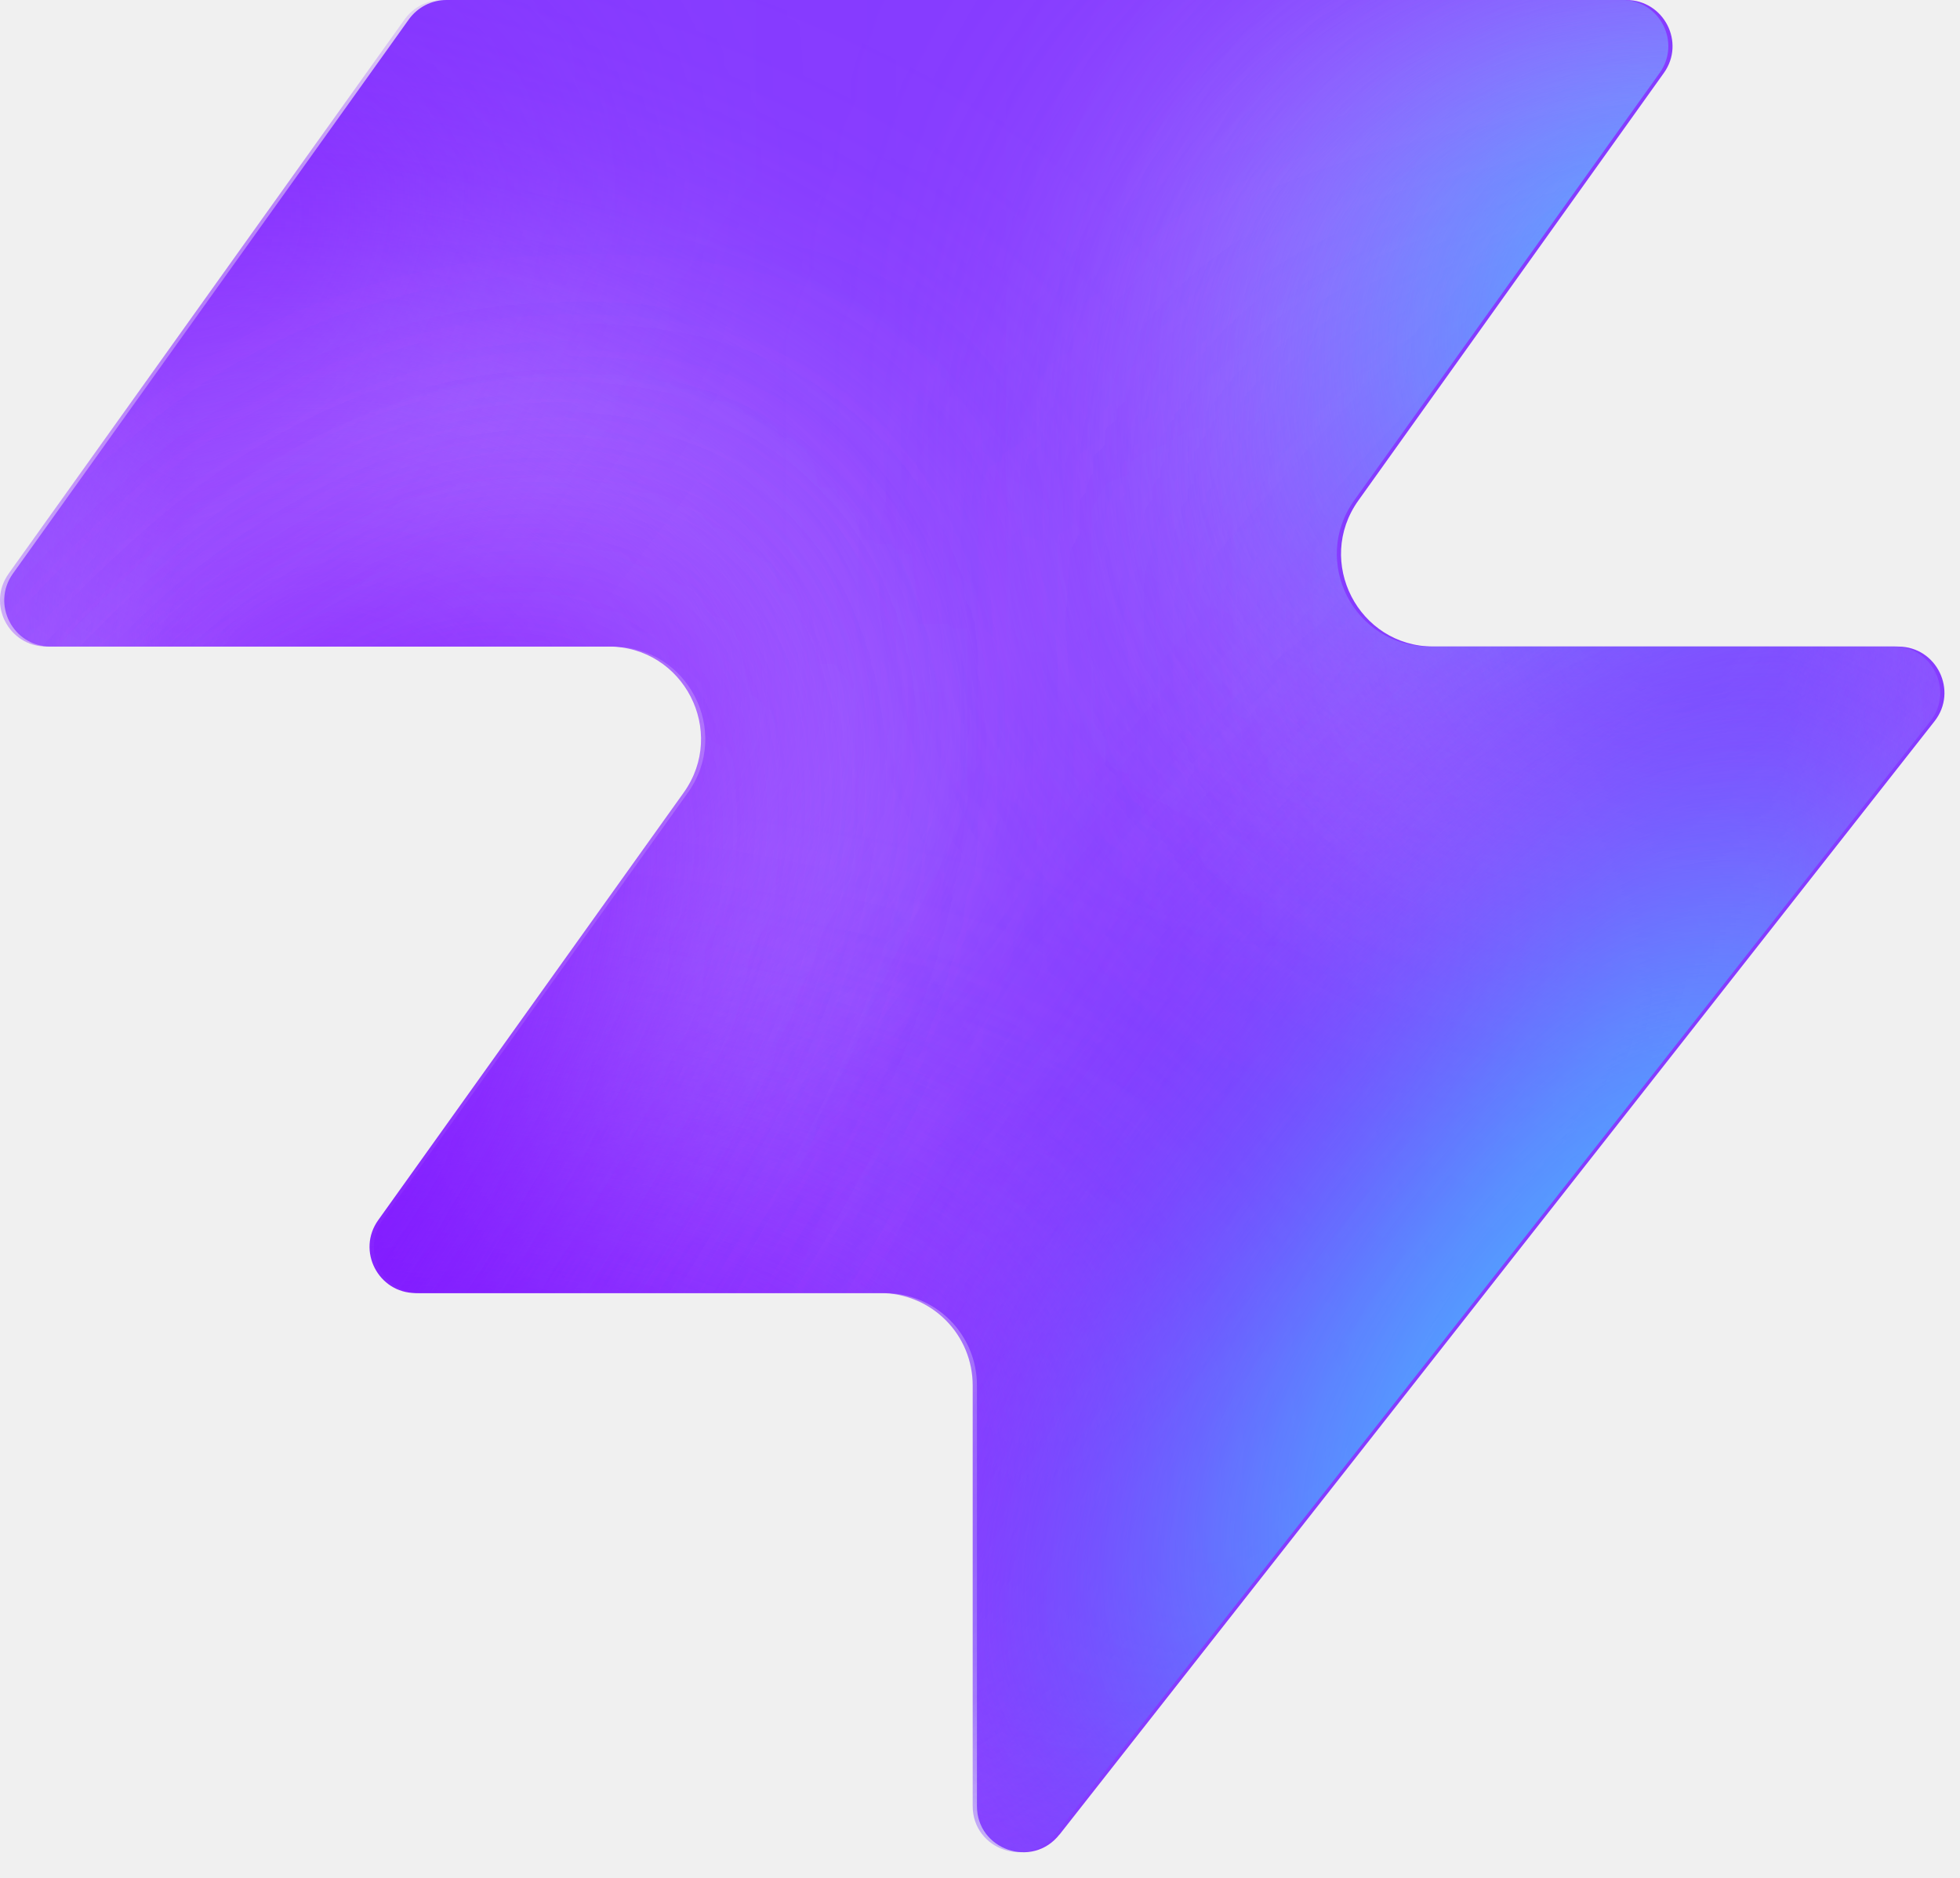
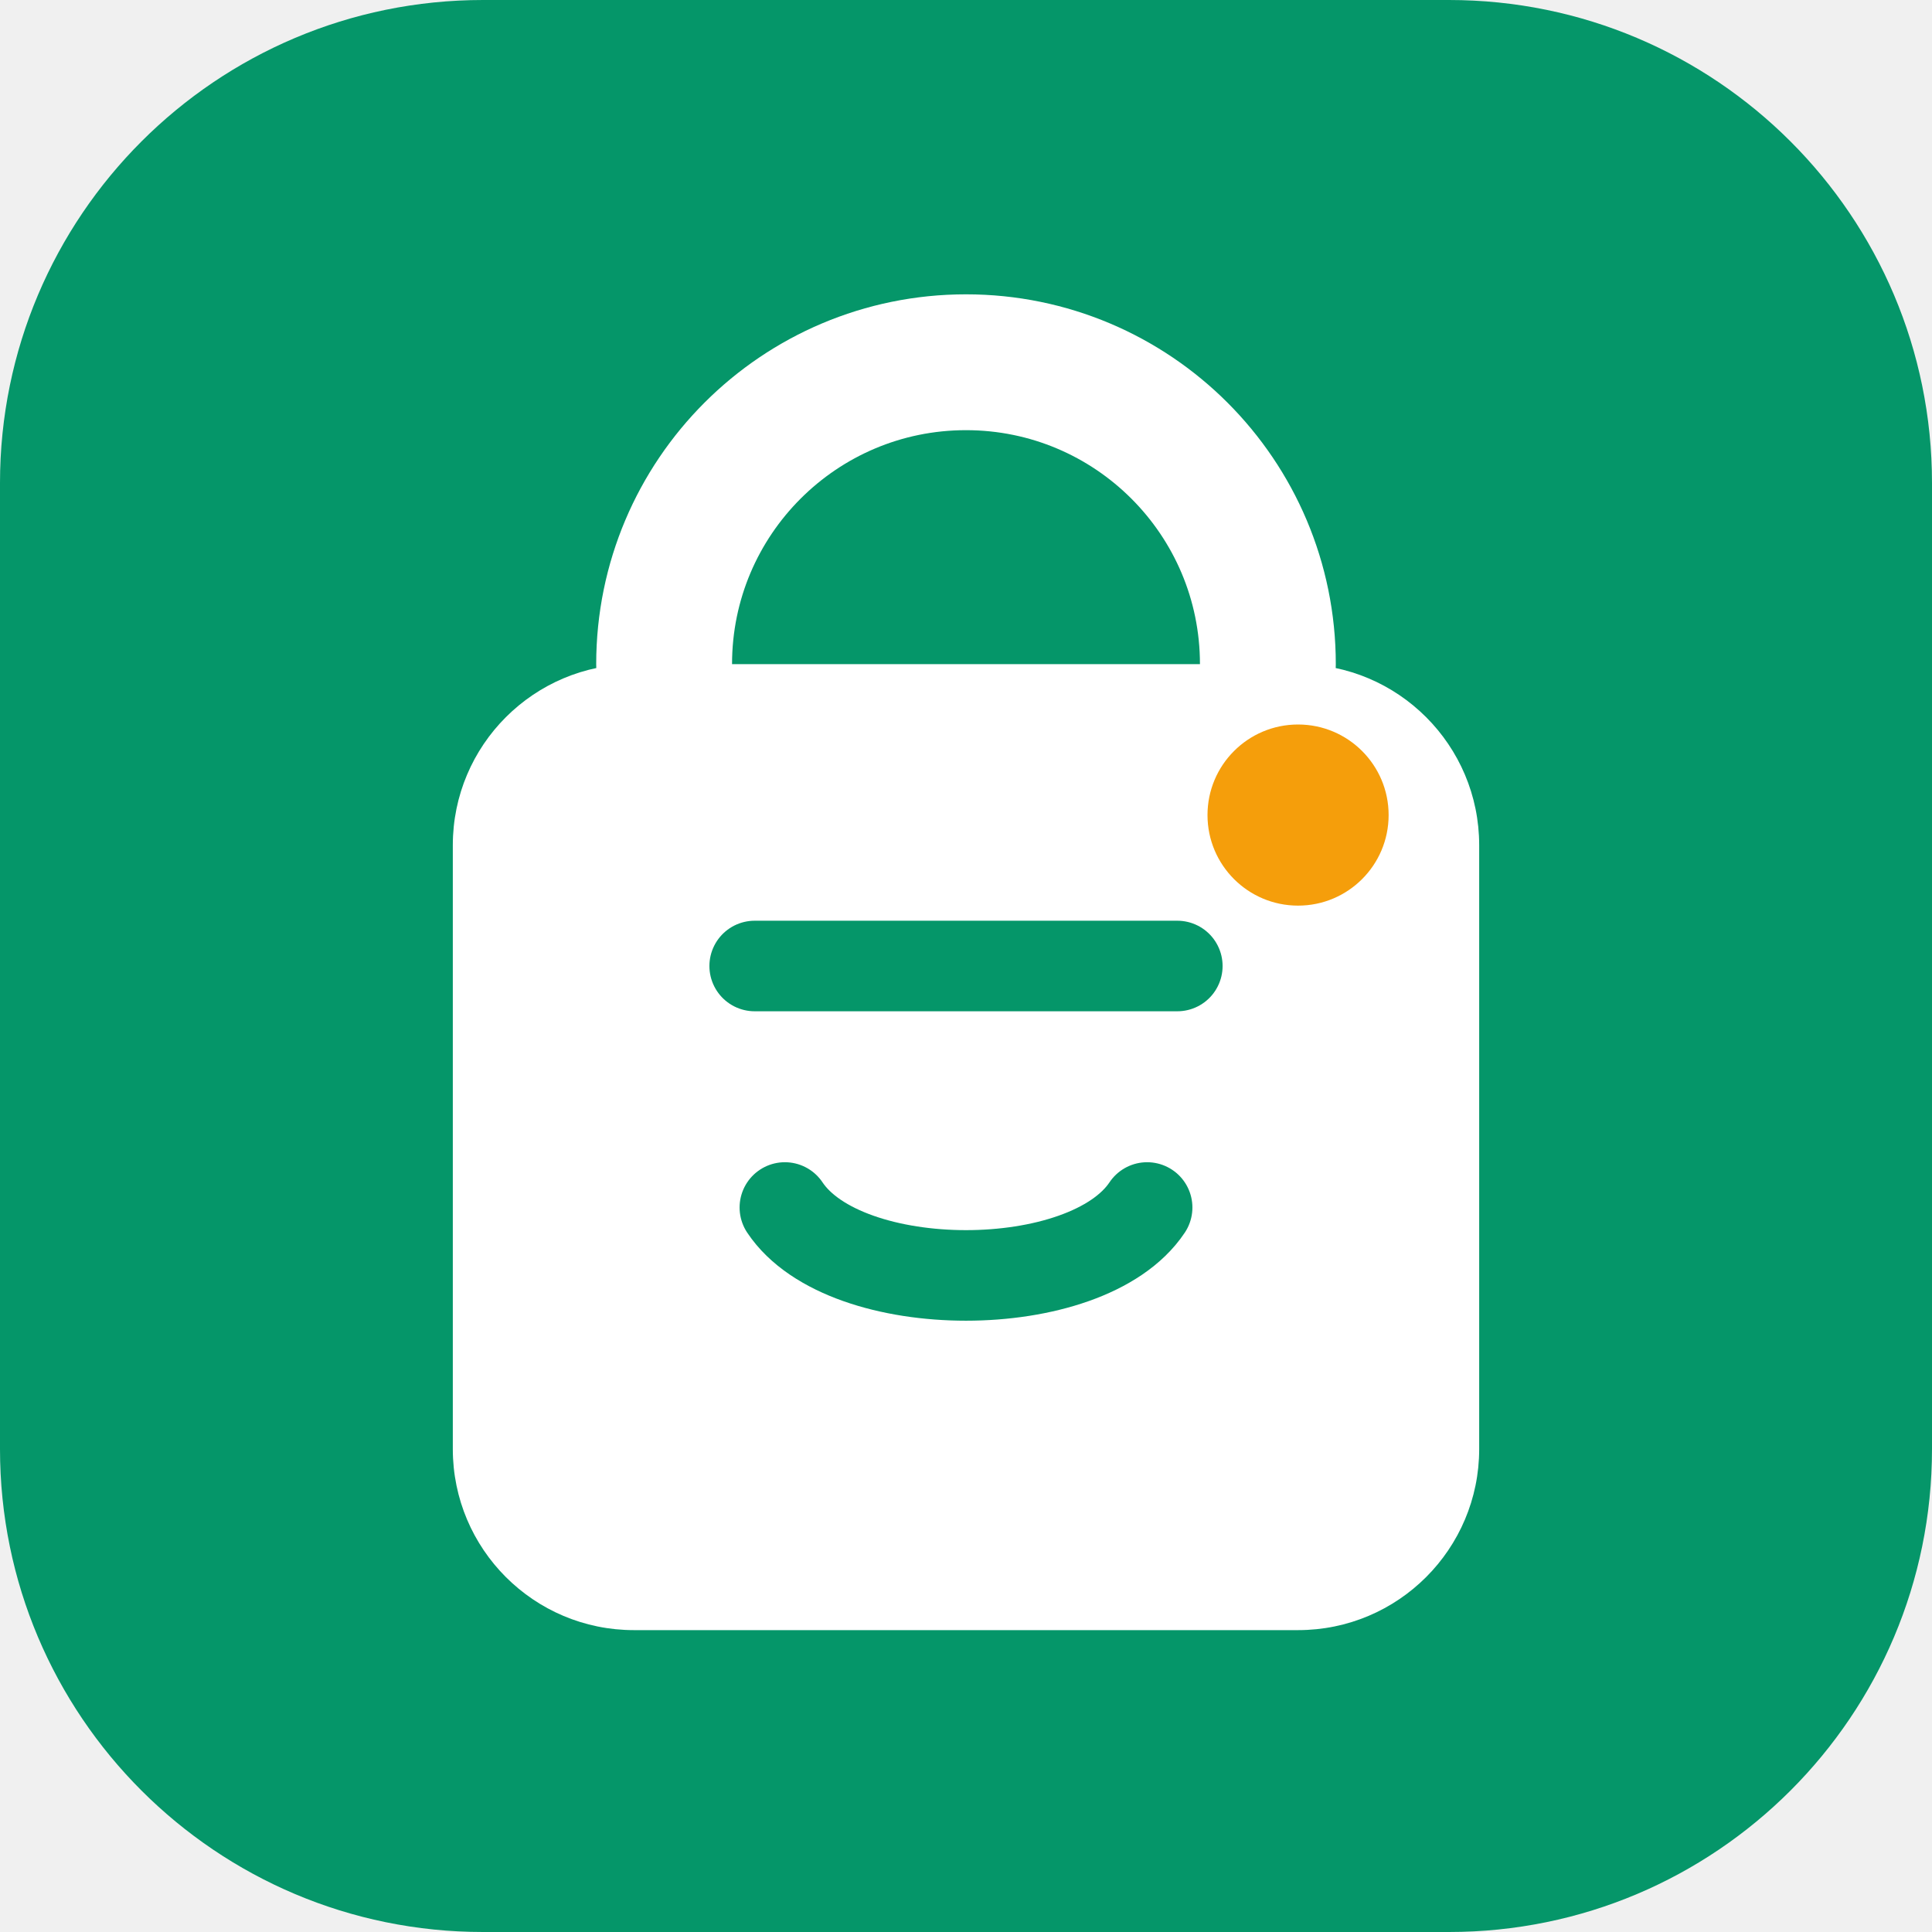
- <svg xmlns="http://www.w3.org/2000/svg" width="48" height="46" fill="none" viewBox="0 0 48 46">
-   <path fill="#863bff" d="M25.946 44.938c-.664.845-2.021.375-2.021-.698V33.937a2.26 2.26 0 0 0-2.262-2.262H10.287c-.92 0-1.456-1.04-.92-1.788l7.48-10.471c1.07-1.497 0-3.578-1.842-3.578H1.237c-.92 0-1.456-1.04-.92-1.788L10.013.474c.214-.297.556-.474.92-.474h28.894c.92 0 1.456 1.04.92 1.788l-7.48 10.471c-1.07 1.498 0 3.579 1.842 3.579h11.377c.943 0 1.473 1.088.89 1.83L25.947 44.94z" style="fill:#863bff;fill:color(display-p3 .525 .23 1);fill-opacity:1" />
-   <mask id="a" width="48" height="46" x="0" y="0" maskUnits="userSpaceOnUse" style="mask-type:alpha">
-     <path fill="#000" d="M25.842 44.938c-.664.844-2.021.375-2.021-.698V33.937a2.26 2.26 0 0 0-2.262-2.262H10.183c-.92 0-1.456-1.04-.92-1.788l7.48-10.471c1.07-1.498 0-3.579-1.842-3.579H1.133c-.92 0-1.456-1.04-.92-1.787L9.91.473c.214-.297.556-.474.92-.474h28.894c.92 0 1.456 1.04.92 1.788l-7.48 10.471c-1.07 1.498 0 3.578 1.842 3.578h11.377c.943 0 1.473 1.088.89 1.832L25.843 44.94z" style="fill:#000;fill-opacity:1" />
-   </mask>
-   <g mask="url(#a)">
-     <g filter="url(#b)">
-       <ellipse cx="5.508" cy="14.704" fill="#ede6ff" rx="5.508" ry="14.704" style="fill:#ede6ff;fill:color(display-p3 .927 .903 1);fill-opacity:1" transform="matrix(.00324 1 1 -.00324 -4.47 31.516)" />
-     </g>
-     <g filter="url(#c)">
-       <ellipse cx="10.399" cy="29.851" fill="#ede6ff" rx="10.399" ry="29.851" style="fill:#ede6ff;fill:color(display-p3 .927 .903 1);fill-opacity:1" transform="matrix(.00324 1 1 -.00324 -39.328 7.883)" />
-     </g>
-     <g filter="url(#d)">
-       <ellipse cx="5.508" cy="30.487" fill="#7e14ff" rx="5.508" ry="30.487" style="fill:#7e14ff;fill:color(display-p3 .492 .077 1);fill-opacity:1" transform="rotate(89.814 -25.913 -14.639)scale(1 -1)" />
-     </g>
-     <g filter="url(#e)">
-       <ellipse cx="5.508" cy="30.599" fill="#7e14ff" rx="5.508" ry="30.599" style="fill:#7e14ff;fill:color(display-p3 .492 .077 1);fill-opacity:1" transform="rotate(89.814 -32.644 -3.334)scale(1 -1)" />
-     </g>
-     <g filter="url(#f)">
-       <ellipse cx="5.508" cy="30.599" fill="#7e14ff" rx="5.508" ry="30.599" style="fill:#7e14ff;fill:color(display-p3 .492 .077 1);fill-opacity:1" transform="matrix(.00324 1 1 -.00324 -34.34 30.47)" />
-     </g>
-     <g filter="url(#g)">
-       <ellipse cx="14.072" cy="22.078" fill="#ede6ff" rx="14.072" ry="22.078" style="fill:#ede6ff;fill:color(display-p3 .927 .903 1);fill-opacity:1" transform="rotate(93.35 24.506 48.493)scale(-1 1)" />
-     </g>
-     <g filter="url(#h)">
-       <ellipse cx="3.47" cy="21.501" fill="#7e14ff" rx="3.47" ry="21.501" style="fill:#7e14ff;fill:color(display-p3 .492 .077 1);fill-opacity:1" transform="rotate(89.009 28.708 47.59)scale(-1 1)" />
-     </g>
-     <g filter="url(#i)">
-       <ellipse cx="3.47" cy="21.501" fill="#7e14ff" rx="3.47" ry="21.501" style="fill:#7e14ff;fill:color(display-p3 .492 .077 1);fill-opacity:1" transform="rotate(89.009 28.708 47.59)scale(-1 1)" />
-     </g>
-     <g filter="url(#j)">
-       <ellipse cx=".387" cy="8.972" fill="#7e14ff" rx="4.407" ry="29.108" style="fill:#7e14ff;fill:color(display-p3 .492 .077 1);fill-opacity:1" transform="rotate(39.51 .387 8.972)" />
-     </g>
-     <g filter="url(#k)">
-       <ellipse cx="47.523" cy="-6.092" fill="#7e14ff" rx="4.407" ry="29.108" style="fill:#7e14ff;fill:color(display-p3 .492 .077 1);fill-opacity:1" transform="rotate(37.892 47.523 -6.092)" />
-     </g>
-     <g filter="url(#l)">
-       <ellipse cx="41.412" cy="6.333" fill="#47bfff" rx="5.971" ry="9.665" style="fill:#47bfff;fill:color(display-p3 .28 .748 1);fill-opacity:1" transform="rotate(37.892 41.412 6.333)" />
-     </g>
-     <g filter="url(#m)">
-       <ellipse cx="-1.879" cy="38.332" fill="#7e14ff" rx="4.407" ry="29.108" style="fill:#7e14ff;fill:color(display-p3 .492 .077 1);fill-opacity:1" transform="rotate(37.892 -1.88 38.332)" />
-     </g>
-     <g filter="url(#n)">
-       <ellipse cx="-1.879" cy="38.332" fill="#7e14ff" rx="4.407" ry="29.108" style="fill:#7e14ff;fill:color(display-p3 .492 .077 1);fill-opacity:1" transform="rotate(37.892 -1.88 38.332)" />
-     </g>
-     <g filter="url(#o)">
-       <ellipse cx="35.651" cy="29.907" fill="#7e14ff" rx="4.407" ry="29.108" style="fill:#7e14ff;fill:color(display-p3 .492 .077 1);fill-opacity:1" transform="rotate(37.892 35.651 29.907)" />
-     </g>
-     <g filter="url(#p)">
-       <ellipse cx="38.418" cy="32.4" fill="#47bfff" rx="5.971" ry="15.297" style="fill:#47bfff;fill:color(display-p3 .28 .748 1);fill-opacity:1" transform="rotate(37.892 38.418 32.4)" />
-     </g>
-   </g>
-   <defs>
-     <filter id="b" width="60.045" height="41.654" x="-19.77" y="16.149" color-interpolation-filters="sRGB" filterUnits="userSpaceOnUse">
-       <feFlood flood-opacity="0" result="BackgroundImageFix" />
-       <feBlend in="SourceGraphic" in2="BackgroundImageFix" result="shape" />
-       <feGaussianBlur result="effect1_foregroundBlur_2002_17158" stdDeviation="7.659" />
-     </filter>
-     <filter id="c" width="90.34" height="51.437" x="-54.613" y="-7.533" color-interpolation-filters="sRGB" filterUnits="userSpaceOnUse">
-       <feFlood flood-opacity="0" result="BackgroundImageFix" />
-       <feBlend in="SourceGraphic" in2="BackgroundImageFix" result="shape" />
-       <feGaussianBlur result="effect1_foregroundBlur_2002_17158" stdDeviation="7.659" />
-     </filter>
-     <filter id="d" width="79.355" height="29.4" x="-49.64" y="2.03" color-interpolation-filters="sRGB" filterUnits="userSpaceOnUse">
-       <feFlood flood-opacity="0" result="BackgroundImageFix" />
-       <feBlend in="SourceGraphic" in2="BackgroundImageFix" result="shape" />
-       <feGaussianBlur result="effect1_foregroundBlur_2002_17158" stdDeviation="4.596" />
-     </filter>
-     <filter id="e" width="79.579" height="29.4" x="-45.045" y="20.029" color-interpolation-filters="sRGB" filterUnits="userSpaceOnUse">
-       <feFlood flood-opacity="0" result="BackgroundImageFix" />
-       <feBlend in="SourceGraphic" in2="BackgroundImageFix" result="shape" />
-       <feGaussianBlur result="effect1_foregroundBlur_2002_17158" stdDeviation="4.596" />
-     </filter>
-     <filter id="f" width="79.579" height="29.4" x="-43.513" y="21.178" color-interpolation-filters="sRGB" filterUnits="userSpaceOnUse">
-       <feFlood flood-opacity="0" result="BackgroundImageFix" />
-       <feBlend in="SourceGraphic" in2="BackgroundImageFix" result="shape" />
-       <feGaussianBlur result="effect1_foregroundBlur_2002_17158" stdDeviation="4.596" />
-     </filter>
-     <filter id="g" width="74.749" height="58.852" x="15.756" y="-17.901" color-interpolation-filters="sRGB" filterUnits="userSpaceOnUse">
-       <feFlood flood-opacity="0" result="BackgroundImageFix" />
-       <feBlend in="SourceGraphic" in2="BackgroundImageFix" result="shape" />
-       <feGaussianBlur result="effect1_foregroundBlur_2002_17158" stdDeviation="7.659" />
-     </filter>
-     <filter id="h" width="61.377" height="25.362" x="23.548" y="2.284" color-interpolation-filters="sRGB" filterUnits="userSpaceOnUse">
-       <feFlood flood-opacity="0" result="BackgroundImageFix" />
-       <feBlend in="SourceGraphic" in2="BackgroundImageFix" result="shape" />
-       <feGaussianBlur result="effect1_foregroundBlur_2002_17158" stdDeviation="4.596" />
-     </filter>
-     <filter id="i" width="61.377" height="25.362" x="23.548" y="2.284" color-interpolation-filters="sRGB" filterUnits="userSpaceOnUse">
-       <feFlood flood-opacity="0" result="BackgroundImageFix" />
-       <feBlend in="SourceGraphic" in2="BackgroundImageFix" result="shape" />
-       <feGaussianBlur result="effect1_foregroundBlur_2002_17158" stdDeviation="4.596" />
-     </filter>
-     <filter id="j" width="56.045" height="63.649" x="-27.636" y="-22.853" color-interpolation-filters="sRGB" filterUnits="userSpaceOnUse">
-       <feFlood flood-opacity="0" result="BackgroundImageFix" />
-       <feBlend in="SourceGraphic" in2="BackgroundImageFix" result="shape" />
-       <feGaussianBlur result="effect1_foregroundBlur_2002_17158" stdDeviation="4.596" />
-     </filter>
-     <filter id="k" width="54.814" height="64.646" x="20.116" y="-38.415" color-interpolation-filters="sRGB" filterUnits="userSpaceOnUse">
-       <feFlood flood-opacity="0" result="BackgroundImageFix" />
-       <feBlend in="SourceGraphic" in2="BackgroundImageFix" result="shape" />
-       <feGaussianBlur result="effect1_foregroundBlur_2002_17158" stdDeviation="4.596" />
-     </filter>
-     <filter id="l" width="33.541" height="35.313" x="24.641" y="-11.323" color-interpolation-filters="sRGB" filterUnits="userSpaceOnUse">
-       <feFlood flood-opacity="0" result="BackgroundImageFix" />
-       <feBlend in="SourceGraphic" in2="BackgroundImageFix" result="shape" />
-       <feGaussianBlur result="effect1_foregroundBlur_2002_17158" stdDeviation="4.596" />
-     </filter>
-     <filter id="m" width="54.814" height="64.646" x="-29.286" y="6.009" color-interpolation-filters="sRGB" filterUnits="userSpaceOnUse">
-       <feFlood flood-opacity="0" result="BackgroundImageFix" />
-       <feBlend in="SourceGraphic" in2="BackgroundImageFix" result="shape" />
-       <feGaussianBlur result="effect1_foregroundBlur_2002_17158" stdDeviation="4.596" />
-     </filter>
-     <filter id="n" width="54.814" height="64.646" x="-29.286" y="6.009" color-interpolation-filters="sRGB" filterUnits="userSpaceOnUse">
-       <feFlood flood-opacity="0" result="BackgroundImageFix" />
-       <feBlend in="SourceGraphic" in2="BackgroundImageFix" result="shape" />
-       <feGaussianBlur result="effect1_foregroundBlur_2002_17158" stdDeviation="4.596" />
-     </filter>
-     <filter id="o" width="54.814" height="64.646" x="8.244" y="-2.416" color-interpolation-filters="sRGB" filterUnits="userSpaceOnUse">
-       <feFlood flood-opacity="0" result="BackgroundImageFix" />
-       <feBlend in="SourceGraphic" in2="BackgroundImageFix" result="shape" />
-       <feGaussianBlur result="effect1_foregroundBlur_2002_17158" stdDeviation="4.596" />
-     </filter>
-     <filter id="p" width="39.409" height="43.623" x="18.713" y="10.588" color-interpolation-filters="sRGB" filterUnits="userSpaceOnUse">
-       <feFlood flood-opacity="0" result="BackgroundImageFix" />
-       <feBlend in="SourceGraphic" in2="BackgroundImageFix" result="shape" />
-       <feGaussianBlur result="effect1_foregroundBlur_2002_17158" stdDeviation="4.596" />
-     </filter>
-   </defs>
+ <svg xmlns="http://www.w3.org/2000/svg" viewBox="0 0 64 64" fill="none">
+   <rect width="64" height="64" rx="16" fill="#059669" />
+   <path d="M22 22C22 16.477 26.477 12 32 12C37.523 12 42 16.477 42 22" stroke="white" stroke-width="4.5" stroke-linecap="round" />
+   <rect x="15" y="22" width="34" height="32" rx="6" fill="white" />
+   <path d="M25 32H39" stroke="#059669" stroke-width="3" stroke-linecap="round" />
+   <path d="M26 40C28 43 36 43 38 40" stroke="#059669" stroke-width="3" stroke-linecap="round" />
+   <circle cx="43" cy="27" r="3" fill="#f59e0b" />
</svg>
